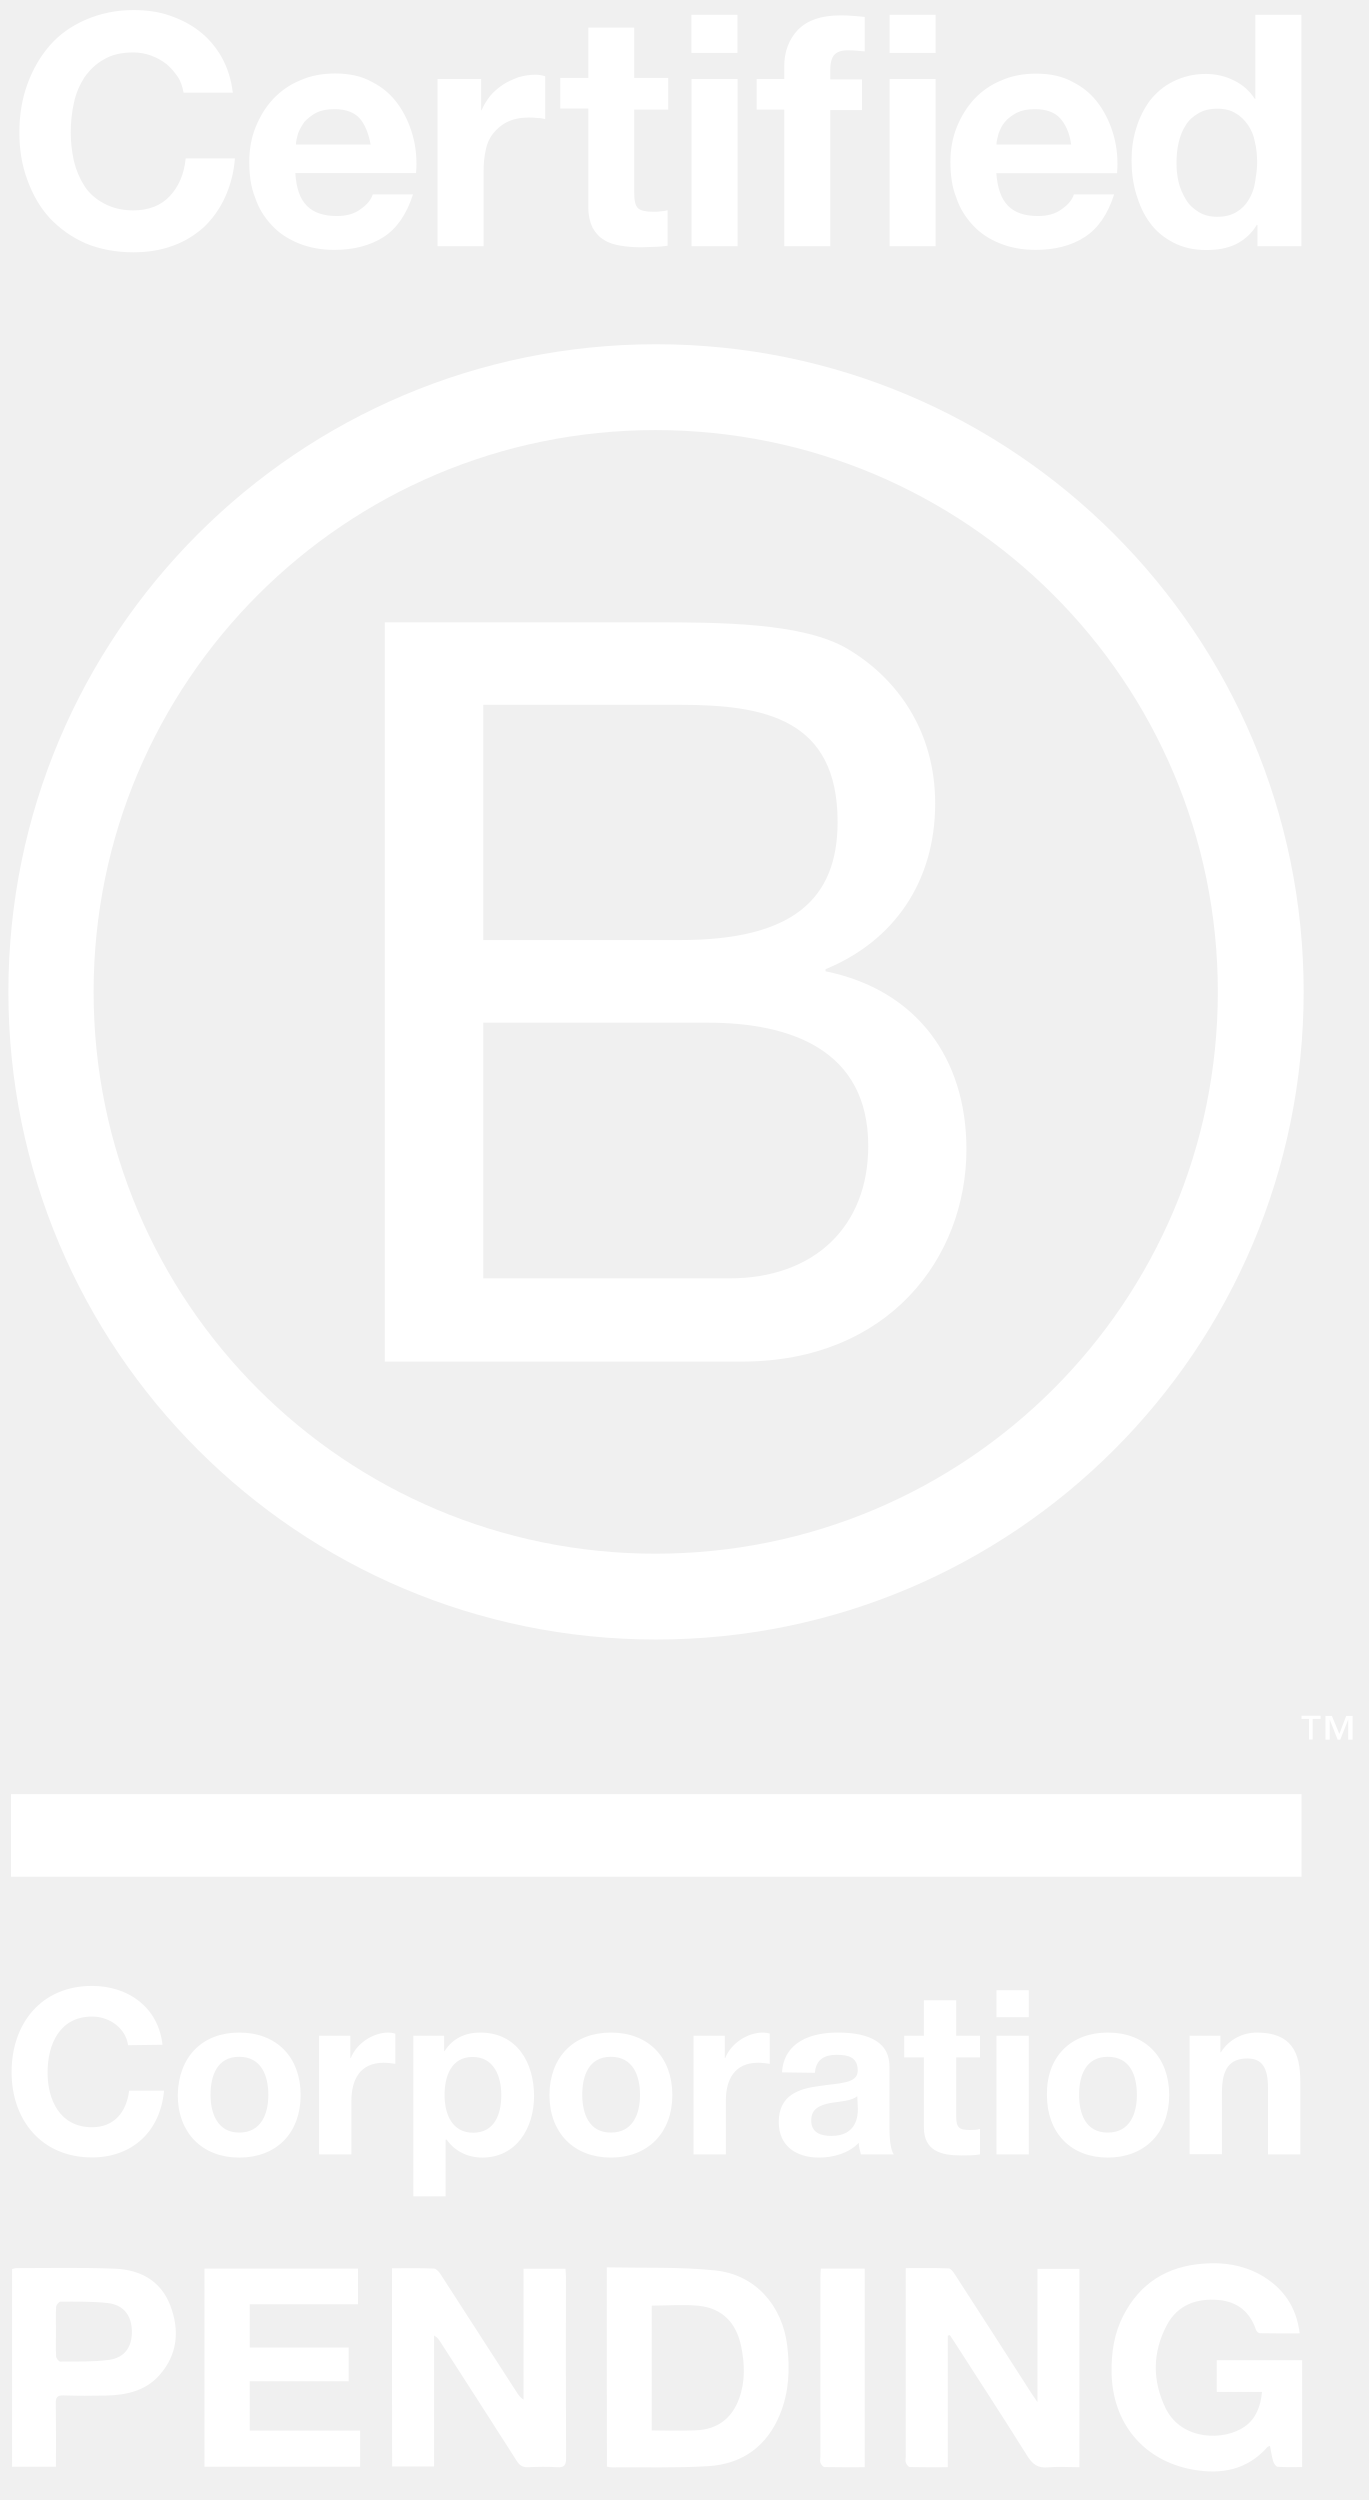
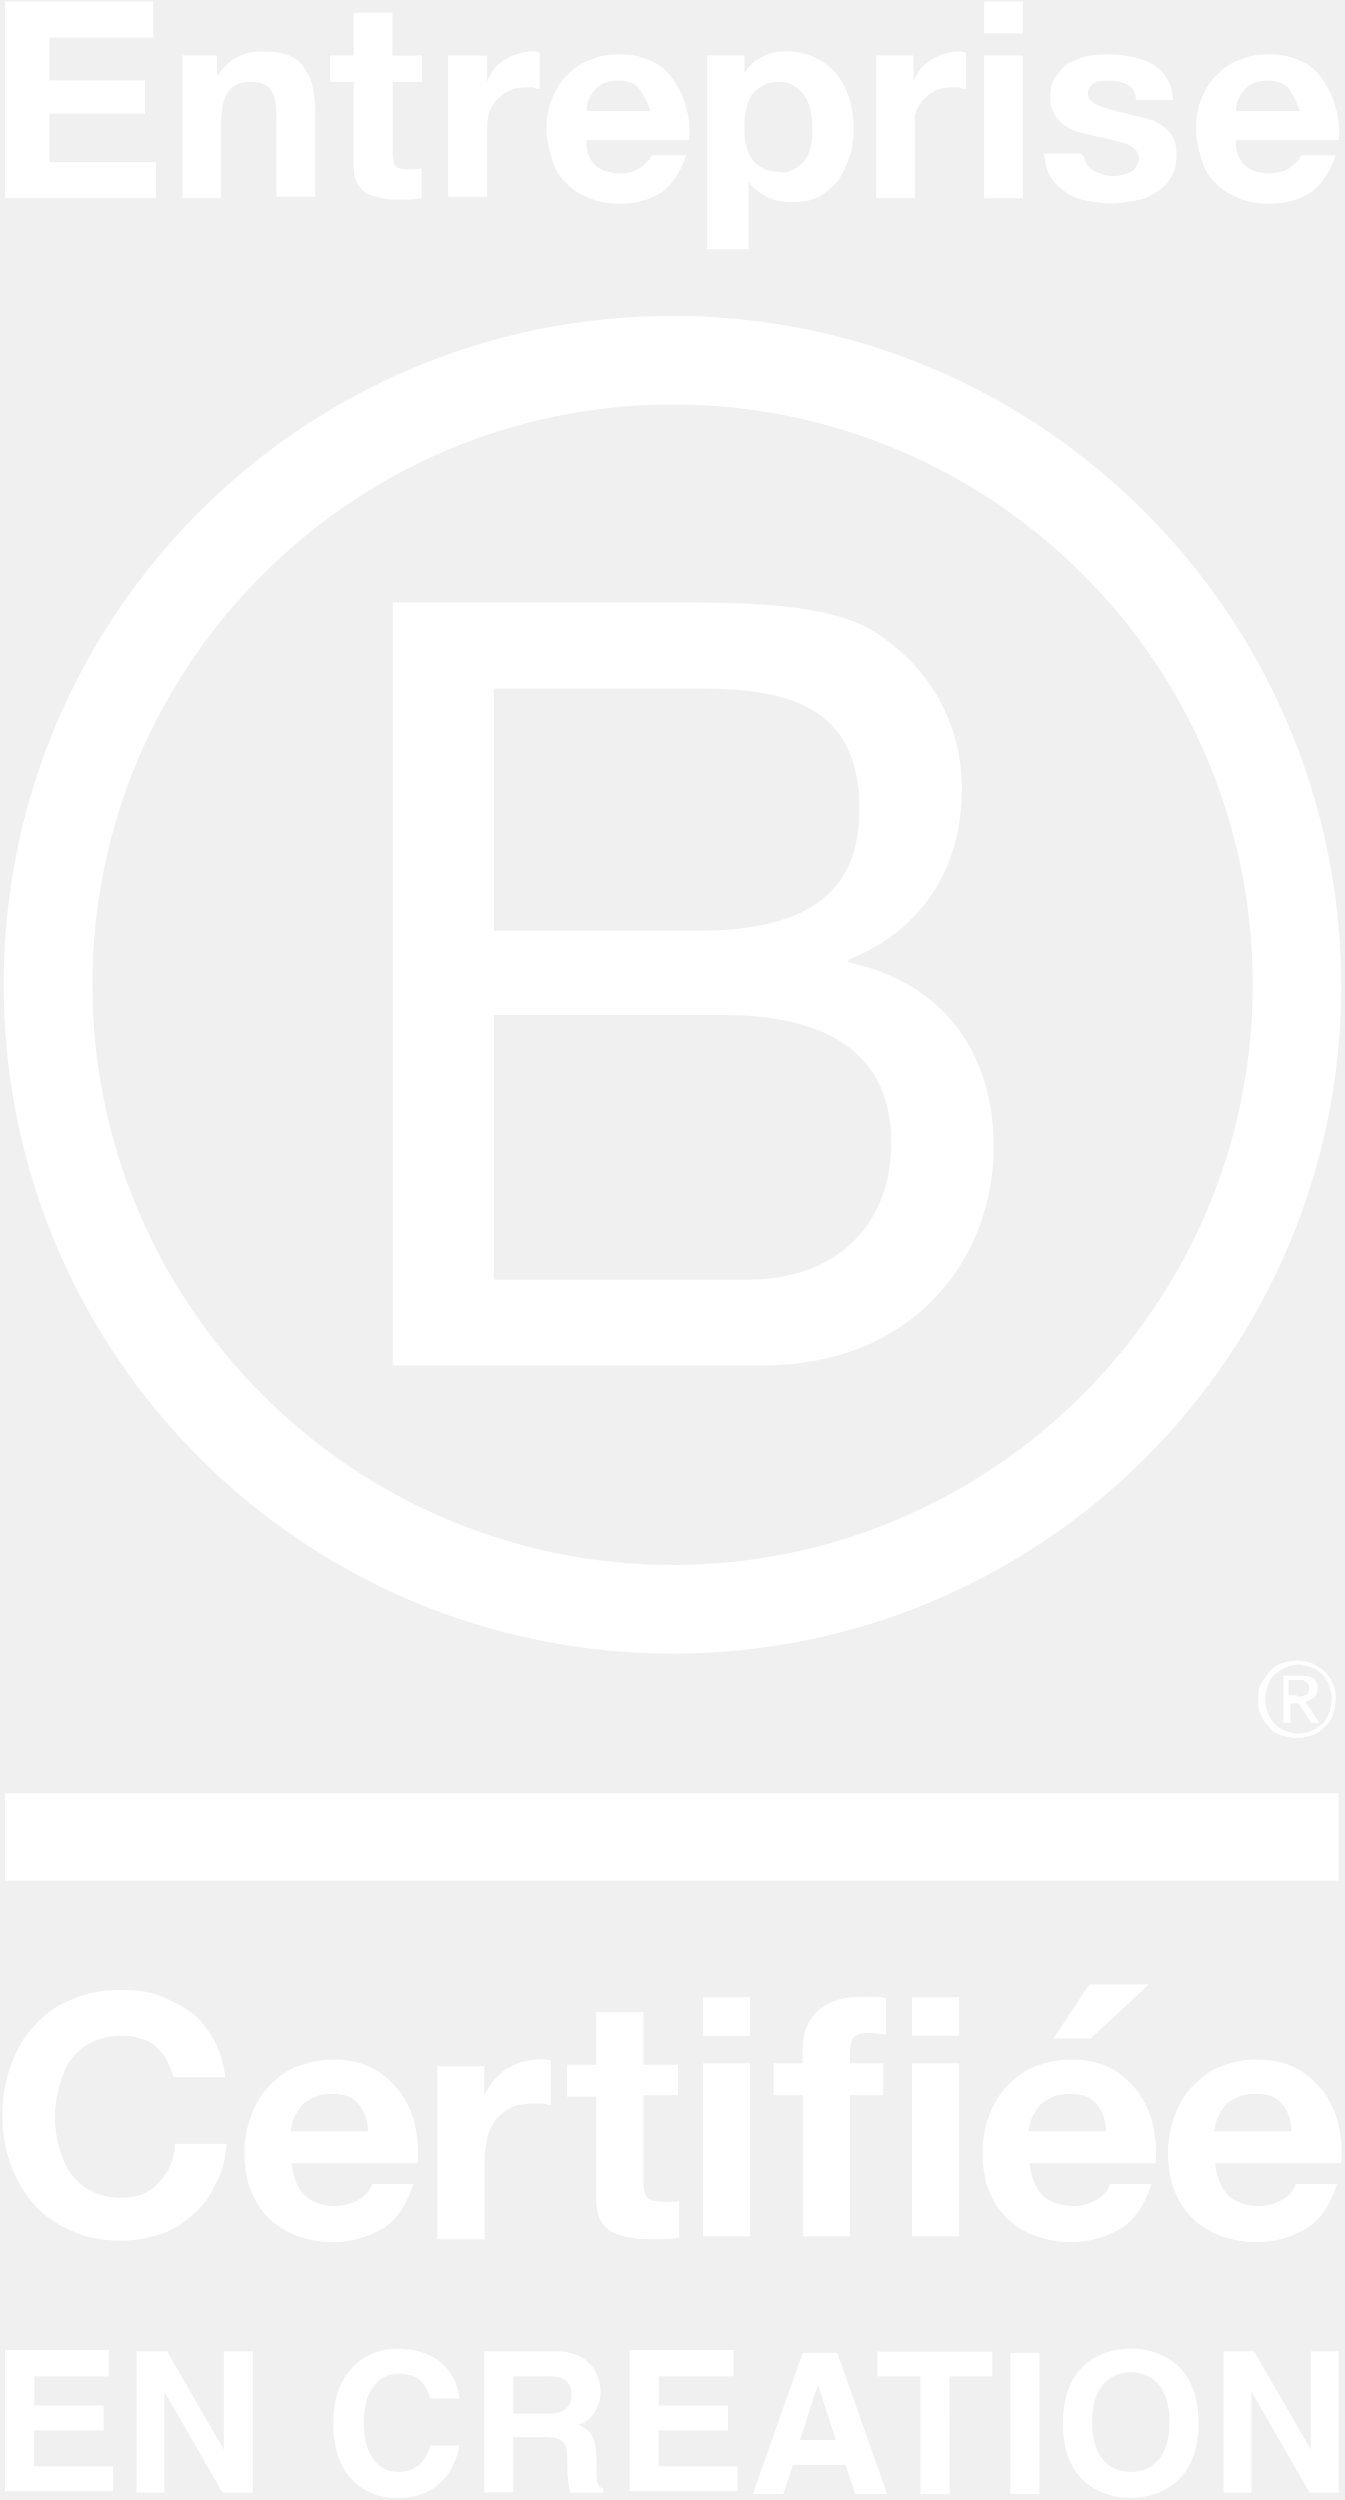
- <svg xmlns="http://www.w3.org/2000/svg" version="1.2" baseProfile="tiny" id="Calque_1" x="0px" y="0px" width="897.4px" height="1639.8px" viewBox="0 0 897.4 1639.8" overflow="visible" xml:space="preserve">
+ <svg xmlns="http://www.w3.org/2000/svg" version="1.2" baseProfile="tiny" id="Calque_1" x="0px" y="0px" width="882px" height="1639.8px" viewBox="0 0 882 1639.8" overflow="visible" xml:space="preserve">
  <g>
-     <path fill="#FFFFFF" d="M621.7,1532c0,28.5,0,57.1,0,86.3c-8.7,0-16.8,0.1-24.9-0.1c-0.9,0-2.1-1.6-2.6-2.8c-0.5-1.2-0.1-2.6-0.1-4   c0-39,0-78,0-117c0-2,0-3.9,0-6.7c9.8,0,19-0.2,28.2,0.2c1.4,0.1,3,2.3,4,3.9c16.8,26,33.6,52,50.3,78.1c1,1.5,2,3,3.9,5.7   c0-30,0-58.5,0-87.4c9.4,0,18.3,0,27.5,0c0,43,0,86.1,0,130.1c-6.8,0-13.7-0.5-20.6,0.1c-6.6,0.6-10.1-2-13.5-7.4   c-15.8-25.3-32.1-50.2-48.2-75.3c-0.9-1.4-1.8-2.7-2.7-4.1C622.6,1531.8,622.2,1531.9,621.7,1532z" />
-     <path fill="#FFFFFF" d="M257.1,1487.8c9.3,0,18.5-0.2,27.6,0.2c1.5,0.1,3.2,2.1,4.2,3.6c16.8,26,33.6,52,50.4,78.1   c1,1.5,2,3,4.1,4.2c0-28.5,0-56.9,0-85.8c9.5,0,18.3,0,27.5,0c0.1,1.8,0.3,3.6,0.3,5.3c0,39.7-0.1,79.3,0.1,119   c0,4.5-1.1,6.2-5.8,5.9c-6.3-0.4-12.7-0.3-19,0c-3.6,0.2-5.7-1.2-7.6-4.2c-16.6-26.1-33.4-52.1-50.2-78.2c-0.9-1.5-2-2.9-4-4   c0,28.5,0,57.1,0,85.9c-9.5,0-18.4,0-27.5,0C257.1,1574.6,257.1,1531.5,257.1,1487.8z" />
-     <path fill="#FFFFFF" d="M398,1487.2c24.1,0.5,47.7-0.4,70.9,2c26.5,2.6,44.4,23.1,47.5,49.7c1.8,15.3,1.1,30.3-4.8,44.7   c-8.6,21-24.7,32.6-47,34c-21.1,1.3-42.3,0.6-63.4,0.8c-1,0-1.9-0.3-3.1-0.5C398,1574.6,398,1531.5,398,1487.2z M427.5,1512.3   c0,27.2,0,54.2,0,81.9c9.9,0,19.5,0.3,29.1-0.1c13.9-0.6,23.4-7.7,28.2-20.8c4.1-11.3,3.7-22.9,1.3-34.5   c-3.2-15.2-12.3-24.8-27.9-26.4C448.2,1511.4,438,1512.3,427.5,1512.3z" />
-     <path fill="#FFFFFF" d="M852.5,1530.5c-8.9,0-17.6,0.1-26.2-0.1c-0.9,0-2.2-1.3-2.5-2.3c-4-11.8-12.2-18.4-24.6-19.5   c-14.4-1.2-26.7,3.2-33.8,16.4c-9.5,17.9-9.7,36.5-0.8,54.7c10.6,21.5,38.8,21.3,51.9,11.9c7.4-5.3,10.3-13.1,11.3-22.7   c-10.1,0-19.8,0-29.7,0c0-7.3,0-13.9,0-20.8c18.7,0,37.1,0,56,0c0,23.1,0,46.1,0,70.1c-5.3,0-10.7,0.2-16.1-0.2   c-1-0.1-2.4-2-2.8-3.3c-1-3.3-1.5-6.7-2.2-10.4c-0.9,0.4-1.4,0.5-1.7,0.8c-13.2,15-30.2,18.1-48.7,14.8   c-32.5-5.7-53-30.6-53.5-63.7c-0.2-13.2,1.7-25.9,7.9-37.7c10.9-21,28.5-31.9,51.9-33.7c13.2-1.1,25.9,0.7,37.7,7.2   C841.4,1500.3,850.3,1512.8,852.5,1530.5z" />
-     <path fill="#FFFFFF" d="M134.1,1488c33.8,0,67.1,0,100.7,0c0,7.8,0,15.4,0,23.4c-23.7,0-47.1,0-71,0c0,9.6,0,18.7,0,28.4   c21.6,0,43,0,64.9,0c0,7.5,0,14.5,0,22.1c-21.7,0-43.2,0-64.9,0c0,10.9,0,21.3,0,32.4c24.1,0,48.2,0,72.4,0c0,8.3,0,15.8,0,23.7   c-34.2,0-68,0-102.1,0C134.1,1574.6,134.1,1531.5,134.1,1488z" />
-     <path fill="#FFFFFF" d="M36.7,1618c-9.9,0-19.2,0-28.8,0c0-43.3,0-86.4,0-129.7c1-0.2,1.9-0.6,2.9-0.6c21.6,0,43.3-0.5,64.9,0.4   c16.3,0.7,29.8,7.9,36,24.1c6.2,16.3,4.9,32.2-7.2,45.8c-9.2,10.3-21.7,13-34.9,13.3c-9.3,0.2-18.7,0.2-28-0.1   c-4.1-0.1-5.1,1.4-5,5.2C36.8,1590,36.7,1603.7,36.7,1618z M36.7,1529.1c0,5.5-0.2,11,0.1,16.5c0.1,1.3,1.8,3.5,2.8,3.4   c10.6-0.1,21.3,0.3,31.8-1.1c10.4-1.4,15.3-8.5,15.1-19c-0.2-10.3-5.6-17.2-16-18.3c-10.2-1.1-20.6-0.9-30.8-0.9   c-1,0-2.8,2.1-2.9,3.4C36.5,1518.5,36.7,1523.8,36.7,1529.1z" />
-     <path fill="#FFFFFF" d="M567.2,1618.3c-8.8,0-17.6,0.1-26.4-0.1c-0.9,0-2.1-1.6-2.6-2.7c-0.5-1.2-0.1-2.6-0.1-4   c0-39,0-77.9,0-116.9c0-2.1,0.2-4.2,0.3-6.6c9.7,0,19,0,28.8,0C567.2,1531.2,567.2,1574.4,567.2,1618.3z" />
+     <path fill="#FFFFFF" d="M257.6,395.2h181.7c44.5,0,102.6,0,132.6,18.2c32.7,20,59,55.4,59,104.4c0,53.6-28.2,93.6-74.5,111.7v1.8   c61.8,12.7,95.4,59,95.4,120.8c0,73.6-52.7,143.5-151.7,143.5H257.6V395.2z M323.9,610.5h133.5c75.4,0,106.3-27.2,106.3-79.9   c0-69-49-79-106.3-79H323.9V610.5z M323.9,839.3h167.1c57.2,0,93.6-35.4,93.6-89.9c0-65.4-52.7-83.6-109-83.6H323.9V839.3z" />
+     <path fill="#FFFFFF" d="M821.7,645.9c0,209.8-170.8,380.6-380.6,380.6S60.6,855.7,60.6,645.9s170.8-380.6,380.6-380.6   C650.9,265.3,821.7,435.2,821.7,645.9z M441.1,207.2C198.6,207.2,2.4,403.4,2.4,645.9s196.2,438.7,438.7,438.7   s438.7-196.2,438.7-438.7C878.9,403.4,682.7,207.2,441.1,207.2z" />
  </g>
-   <path fill="#FFFFFF" d="M116.6,50.4c-2.1-3.1-4.5-5.9-7.3-8.3c-3.1-2.4-6.3-4.2-10.1-5.6c-3.8-1.4-7.6-2.1-11.8-2.1  c-7.6,0-13.9,1.4-19.1,4.5c-5.2,2.8-9.4,6.9-12.9,11.8c-3.1,4.9-5.6,10.4-6.9,16.7c-1.4,6.3-2.1,12.5-2.1,19.5  c0,6.3,0.7,12.5,2.1,18.8c1.4,5.9,3.8,11.5,6.9,16.3c3.1,4.9,7.6,8.7,12.9,11.5c5.2,2.8,11.5,4.5,19.1,4.5c10.1,0,18.1-3.1,24-9.4  c5.9-6.3,9.4-14.6,10.4-24.7h32.3c-0.7,9.4-3.1,18.1-6.6,25.7c-3.5,7.6-8.3,14.2-13.9,19.5c-5.9,5.2-12.5,9.4-20.5,12.2  c-7.6,2.8-16.3,4.2-25.7,4.2c-11.5,0-22.2-2.1-31.3-5.9c-9.4-4.2-17-9.7-23.6-16.7c-6.3-6.9-11.1-15.3-14.6-25  c-3.5-9.4-5.2-19.8-5.2-30.9c0-11.5,1.7-21.9,5.2-31.6s8.3-18.1,14.6-25.4s14.2-12.9,23.6-17S76,6.6,87.4,6.6c8.3,0,16.3,1,23.6,3.5  s14.2,5.9,19.8,10.4c5.9,4.5,10.8,10.4,14.6,17c3.8,6.9,6.3,14.6,7.3,23.3h-32.3C119.7,57,118.7,53.5,116.6,50.4 M201.4,135.1  c4.5,4.5,11.1,6.6,19.5,6.6c6.3,0,11.5-1.4,15.6-4.5c4.5-3.1,6.9-6.3,8-9.7h26.4c-4.2,13.2-10.8,22.6-19.5,28.1s-19.5,8.3-32,8.3  c-8.7,0-16.3-1.4-23.3-4.2c-6.9-2.8-12.9-6.6-17.7-11.8c-4.9-5.2-8.7-11.1-11.1-18.4c-2.8-6.9-3.8-14.9-3.8-23.3s1.4-16,4.2-22.9  c2.8-6.9,6.6-13.2,11.5-18.4s10.8-9.4,17.7-12.2c6.9-3.1,14.6-4.5,22.9-4.5c9.4,0,17.4,1.7,24.3,5.6c6.9,3.5,12.5,8.3,17,14.6  c4.5,6.3,7.6,13.2,9.7,20.8c2.1,7.6,2.8,16,2.1,24.3h-79.2C194.4,123.7,196.8,130.6,201.4,135.1 M235.8,77.5  c-3.5-3.8-9-5.9-16.3-5.9c-4.9,0-8.7,0.7-12.2,2.4c-3.1,1.7-5.6,3.8-7.6,5.9c-1.7,2.4-3.1,4.9-4.2,7.6c-0.7,2.8-1.4,5.2-1.4,7.3h49  C241.7,87.2,239.2,81.3,235.8,77.5 M315.6,51.8v20.5h0.3c1.4-3.5,3.5-6.6,5.6-9.4c2.4-2.8,5.2-5.2,8.3-7.3c3.1-2.1,6.6-3.5,10.1-4.9  c3.5-1,7.3-1.7,11.1-1.7c2.1,0,4.2,0.3,6.6,1v28.1c-1.4-0.3-3.1-0.7-5.2-0.7c-2.1-0.3-3.8-0.3-5.6-0.3c-5.6,0-10.1,1-13.9,2.8  s-6.9,4.5-9.4,7.6s-4.2,6.9-4.9,11.1c-1,4.2-1.4,8.7-1.4,13.9v49h-30.2V51.8C287.2,51.8,315.6,51.8,315.6,51.8z M438.3,51.8v20.1  H416v54.5c0,5.2,0.7,8.3,2.4,10.1c1.7,1.7,5.2,2.4,10.1,2.4c1.7,0,3.5,0,4.9-0.3c1.4,0,3.1-0.3,4.5-0.7v23.3  c-2.4,0.3-5.6,0.7-8.3,0.7c-3.1,0-6.3,0.3-9,0.3c-4.5,0-9-0.3-13.2-1c-4.2-0.7-8-1.7-11.1-3.8c-3.1-1.7-5.6-4.5-7.6-8  c-1.7-3.5-2.8-8-2.8-13.2v-65h-18.4V51.1h18.4v-33H416v33h22.2C438.3,51.1,438.3,51.8,438.3,51.8z M453.5,9.7h30.2v25h-30.2V9.7z   M483.8,161.5h-30.2V51.8h30.2C483.8,51.8,483.8,161.5,483.8,161.5z M496.3,71.9V51.8h18.1v-8.3c0-9.7,3.1-17.7,9-24  c6.3-6.3,15.3-9.4,27.8-9.4c2.8,0,5.2,0,8,0.3s5.2,0.3,8,0.7v22.6c-3.5-0.3-7.3-0.7-11.1-0.7c-4.2,0-6.9,1-8.7,2.8  c-1.7,1.7-2.8,5.2-2.8,9.7v6.6h20.8v20.1h-20.8v89.3h-30.2V71.9L496.3,71.9L496.3,71.9z M583.5,9.7h30.2v25h-30.2V9.7z M613.7,161.5  h-30.2V51.8h30.2C613.7,51.8,613.7,161.5,613.7,161.5z M661.3,135.1c4.5,4.5,11.1,6.6,19.5,6.6c6.3,0,11.5-1.4,15.6-4.5  c4.5-3.1,6.9-6.3,8-9.7h26.4c-4.2,13.2-10.8,22.6-19.5,28.1c-8.7,5.6-19.5,8.3-32,8.3c-8.7,0-16.3-1.4-23.3-4.2s-12.9-6.6-17.7-11.8  c-4.9-5.2-8.7-11.1-11.1-18.4c-2.8-6.9-3.8-14.9-3.8-23.3s1.4-16,4.2-22.9S634.2,70.2,639,65c4.9-5.2,10.8-9.4,17.7-12.2  c6.9-3.1,14.6-4.5,22.9-4.5c9.4,0,17.4,1.7,24.3,5.6c6.9,3.5,12.5,8.3,17,14.6c4.5,6.3,7.6,13.2,9.7,20.8s2.8,16,2.1,24.3h-79.2  C654.3,123.7,656.8,130.6,661.3,135.1 M695.3,77.5c-3.5-3.8-9-5.9-16.3-5.9c-4.9,0-8.7,0.7-12.2,2.4c-3.1,1.7-5.9,3.8-7.6,5.9  c-2.1,2.4-3.1,4.9-4.2,7.6c-0.7,2.8-1.4,5.2-1.4,7.3h49C701.6,87.2,698.8,81.3,695.3,77.5 M824.5,147.3c-3.5,5.9-8.3,10.1-13.9,12.9  c-5.9,2.8-12.2,3.8-19.5,3.8c-8.3,0-15.3-1.7-21.5-4.9s-11.5-7.6-15.3-12.9c-4.2-5.6-6.9-11.8-9-18.8c-2.1-6.9-3.1-14.6-3.1-22.2  c0-7.3,1-14.6,3.1-21.2c2.1-6.9,5.2-12.9,9-18.1c4.2-5.2,9-9.4,15.3-12.5c6.3-3.1,13.2-4.9,21.2-4.9c6.6,0,12.9,1.4,18.4,4.2  c5.9,2.8,10.4,6.9,13.9,12.2h0.3V9.7h30.2v151.8h-28.8v-13.9h-0.3C824.5,147.6,824.5,147.3,824.5,147.3z M823.1,93.1  c-0.7-4.2-2.4-8-4.5-11.1s-4.9-5.9-8-7.6c-3.1-2.1-7.3-3.1-12.2-3.1s-9,1-12.5,3.1s-6.3,4.5-8.3,8c-2.1,3.1-3.5,6.9-4.5,11.1  c-1,4.2-1.4,8.7-1.4,13.2c0,4.2,0.3,8.3,1.4,12.9c1,4.2,2.8,8,4.9,11.5c2.1,3.5,4.9,5.9,8.3,8c3.5,2.1,7.3,3.1,12.2,3.1  s9-1,12.5-3.1c3.5-2.1,5.9-4.5,8-8c2.1-3.5,3.5-6.9,4.2-11.5c0.7-4.2,1.4-8.7,1.4-13.2C824.5,101.8,824.2,97.3,823.1,93.1   M252.4,408.2h175.8c42.7,0,99,0,128.2,17.7c32,19.1,57,53.5,57,101.1c0,51.4-27.1,90.3-71.9,108.7v1.4  c59.7,12.2,92.4,57,92.4,116.7c0,71.2-51.1,139.3-147.3,139.3H252.4V408.2z M317,616.6h129.2c73.3,0,103.2-26.4,103.2-77.5  c0-67.4-47.6-76.8-103.2-76.8H317V616.6z M317,838.5h161.5c55.6,0,91-34,91-86.8c0-63.2-51.1-80.9-105.2-80.9H317V838.5z" />
-   <path fill="#FFFFFF" d="M798.8,650.6c0,203.6-165,368.5-368.9,368.5c-203.6,0-368.5-165-368.5-368.5s165-368.5,368.5-368.5  C633.8,282.1,798.8,447.1,798.8,650.6 M430.3,225.8c-234.5,0-424.8,190-424.8,424.8c0,234.5,190,424.8,424.8,424.8  c234.5,0,424.8-190,424.8-424.8S664.7,225.8,430.3,225.8 M84,1341.5c-1.4-10.8-11.8-18.8-23.6-18.8c-21.2,0-29.2,18.1-29.2,36.8  c0,17.7,8,35.8,29.2,35.8c14.6,0,22.6-10.1,24.3-24h22.9c-2.4,26.7-20.8,43.8-47.2,43.8c-33.3,0-52.8-24.7-52.8-55.9  c0-32,19.5-56.6,52.8-56.6c23.6,0,43.4,13.9,46.2,38.6L84,1341.5L84,1341.5z M156.9,1333.2c24.7,0,40.3,16.3,40.3,41  s-15.6,41-40.3,41c-24.3,0-40.3-16.3-40.3-41C117,1349.2,132.6,1333.2,156.9,1333.2 M156.9,1398.8c14.6,0,19.1-12.5,19.1-24.7  c0-12.5-4.5-25-19.1-25s-18.8,12.5-18.8,25C138.1,1386.3,142.7,1398.8,156.9,1398.8 M209.7,1335.3h20.1v14.6h0.3  c3.8-9.7,14.6-16.7,24.7-16.7c1.4,0,3.1,0.3,4.5,0.7v19.8c-2.1-0.3-5.2-0.7-7.6-0.7c-15.6,0-21.2,11.1-21.2,25v35.1h-21.2v-77.8  L209.7,1335.3L209.7,1335.3z M271.2,1335.3h20.1v10.1h0.3c5.2-8.3,13.5-12.2,23.3-12.2c24.3,0,35.4,19.8,35.4,41.7  c0,20.8-11.5,40.3-34,40.3c-9.4,0-18.1-4.2-23.3-11.8h-0.7v37.2h-21.2V1335.3L271.2,1335.3z M328.8,1374.2c0-12.5-4.9-25-18.8-25  c-13.9,0-18.4,12.5-18.4,25s4.9,24.7,18.8,24.7C324.3,1398.8,328.8,1387,328.8,1374.2 M400.7,1333.2c24.7,0,40.3,16.3,40.3,41  s-16,41-40.3,41s-40.3-16.3-40.3-41C360.5,1349.2,376.4,1333.2,400.7,1333.2 M400.7,1398.8c14.6,0,19.1-12.5,19.1-24.7  c0-12.5-4.5-25-19.1-25c-14.6,0-18.8,12.5-18.8,25C382,1386.3,386.2,1398.8,400.7,1398.8 M455.3,1335.3h20.1v14.6h0.3  c3.8-9.7,14.6-16.7,24.7-16.7c1.4,0,3.5,0.3,4.5,0.7v19.8c-2.1-0.3-5.2-0.7-7.6-0.7c-15.6,0-21.2,11.1-21.2,25v35.1h-21.2v-77.8  L455.3,1335.3L455.3,1335.3z M512.9,1359.3c1.4-20.1,19.1-26.1,36.5-26.1c15.6,0,34,3.5,34,22.2v40.3c0,6.9,0.7,14.2,2.8,17.4h-21.5  c-0.7-2.4-1.4-4.9-1.4-7.6c-6.6,6.9-16.7,9.7-26.1,9.7c-14.6,0-26.4-7.3-26.4-23.3c0-17.7,13.2-21.9,26.4-23.6  c13.2-2.1,25.4-1.4,25.4-10.1c0-9-6.3-10.4-13.9-10.4c-8,0-13.5,3.1-14.2,11.8L512.9,1359.3L512.9,1359.3z M562.3,1374.9  c-3.5,3.1-11.1,3.5-17.7,4.5c-6.6,1.4-12.5,3.5-12.5,11.5s6.3,10.1,13.2,10.1c16.7,0,17.4-13.2,17.4-17.7L562.3,1374.9L562.3,1374.9  z M627.2,1335.3h15.6v14.2h-15.6v38.6c0,7.3,1.7,9,9,9c2.4,0,4.5,0,6.6-0.7v16.7c-3.5,0.7-8.3,0.7-12.5,0.7  c-13.2,0-24.3-3.1-24.3-18.4v-45.9h-12.9v-14.2H606V1312h21.2V1335.3z M674.8,1323.1h-21.2v-17.7h21.2V1323.1z M653.6,1335.3h21.2  v77.8h-21.2V1335.3z M726.6,1333.2c24.7,0,40.3,16.3,40.3,41s-16,41-40.3,41c-24.3,0-39.9-16.3-39.9-41  C686.3,1349.2,702.3,1333.2,726.6,1333.2 M726.6,1398.8c14.6,0,19.1-12.5,19.1-24.7c0-12.5-4.2-25-19.1-25  c-14.6,0-18.8,12.5-18.8,25C707.8,1386.3,712,1398.8,726.6,1398.8 M780.4,1335.3h20.1v10.8h0.3c5.6-8.7,14.6-12.9,23.6-12.9  c22.6,0,28.5,12.9,28.5,32v47.9h-21.2v-43.8c0-12.9-3.8-19.1-13.5-19.1c-11.5,0-16.7,6.6-16.7,22.2v40.6h-21.2V1335.3L780.4,1335.3z   M7.2,1176.8h846.5v54.2H7.2V1176.8z M865.9,1127.5H861v13.5h-2.4v-13.5h-4.9v-2.1h12.5v2.1H865.9L865.9,1127.5z M886.7,1141.1h-2.4  v-13.2l-5.2,13.2h-1.7l-5.2-13.2v13.2h-2.8v-15.6h4.2l4.9,11.8l4.5-11.8h4.2v15.6H886.7L886.7,1141.1z" />
+   <g>
+     <rect x="3.3" y="1176.3" fill="#FFFFFF" width="874.7" height="57.2" />
+     <path fill="#FFFFFF" d="M850.7,1112.7c0.9,0,1.8,0,2.7,0c0.9,0,1.8,0,2.7-0.9c0.9,0,1.8-0.9,1.8-1.8c0.9-0.9,0.9-1.8,0.9-2.7   s0-1.8-0.9-2.7c0-0.9-0.9-0.9-1.8-1.8c-0.9,0-0.9-0.9-1.8-0.9c-0.9,0-1.8,0-2.7,0h-6.4v10h5.4V1112.7z M853.5,1099.1   c3.6,0,6.4,0.9,8.2,1.8c1.8,1.8,2.7,3.6,2.7,6.4c0,2.7-0.9,4.5-2.7,6.4c-1.8,0.9-3.6,1.8-5.4,2.7l9.1,13.6h-5.4l-8.2-12.7h-5.4   v12.7h-4.5v-30.9H853.5z M831.7,1123.6c0.9,2.7,2.7,5.4,4.5,7.3c1.8,1.8,4.5,3.6,7.3,4.5c2.7,0.9,5.4,1.8,8.2,1.8s6.4-0.9,8.2-1.8   c2.7-0.9,4.5-2.7,7.3-4.5c1.8-1.8,3.6-4.5,4.5-7.3c0.9-2.7,1.8-5.4,1.8-9.1c0-3.6-0.9-6.4-1.8-9.1c-0.9-2.7-2.7-5.4-4.5-7.3   c-1.8-1.8-4.5-3.6-7.3-4.5c-2.7-0.9-5.4-1.8-8.2-1.8s-6.4,0.9-8.2,1.8c-2.7,0.9-4.5,2.7-7.3,4.5c-1.8,1.8-3.6,4.5-4.5,7.3   c-0.9,2.7-1.8,5.4-1.8,9.1C829.8,1118.2,830.8,1120.9,831.7,1123.6 M827.1,1104.6c1.8-2.7,3.6-5.4,5.4-8.2c2.7-2.7,5.4-4.5,8.2-5.4   c2.7-0.9,6.4-1.8,10-1.8c3.6,0,7.3,0.9,10,1.8c2.7,1.8,5.4,2.7,8.2,5.4c2.7,2.7,4.5,5.4,5.4,8.2c1.8,3.6,1.8,6.4,1.8,10   s-0.9,7.3-1.8,10c-0.9,3.6-3.6,6.4-5.4,8.2c-2.7,2.7-5.4,4.5-8.2,5.4c-3.6,0.9-6.4,1.8-10,1.8c-3.6,0-7.3-0.9-10-1.8   c-3.6-0.9-6.4-2.7-8.2-5.4c-2.7-2.7-4.5-5.4-5.4-8.2c-1.8-2.7-1.8-6.4-1.8-10C825.3,1110.9,825.3,1107.3,827.1,1104.6" />
+   </g>
+   <g>
+     <g>
+       <path fill="#FFFFFF" d="M109.6,1351.6c-1.8-3.6-4.5-6.4-7.3-9.1c-2.7-2.7-6.4-4.5-10.9-5.4c-3.6-1.8-8.2-1.8-11.8-1.8    c-8.2,0-14.5,1.8-20,4.5c-5.4,2.7-10,7.3-13.6,11.8c-3.6,5.4-5.4,10.9-7.3,17.3c-1.8,6.4-2.7,12.7-2.7,20c0,6.4,0.9,12.7,2.7,19.1    c1.8,6.4,3.6,11.8,7.3,17.3c3.6,4.5,8.2,9.1,13.6,11.8c5.4,2.7,11.8,4.5,20,4.5c10.9,0,19.1-3.6,24.5-10    c6.4-6.4,10-14.5,10.9-25.4h33.6c-0.9,10-2.7,19.1-7.3,26.3c-3.6,8.2-8.2,14.5-14.5,20c-6.4,5.4-12.7,10-20.9,12.7    c-8.2,2.7-17.3,4.5-26.3,4.5c-11.8,0-22.7-1.8-32.7-6.4c-10-4.5-18.2-10-24.5-17.3c-6.4-7.3-11.8-16.3-15.4-26.3    c-3.6-10-5.4-20.9-5.4-31.8c0-11.8,1.8-22.7,5.4-32.7s8.2-19.1,15.4-26.3c6.4-7.3,14.5-13.6,24.5-17.3c10-4.5,20.9-6.4,32.7-6.4    c9.1,0,17.3,0.9,24.5,3.6s14.5,6.4,20.9,10.9c6.4,4.5,10.9,10.9,15.4,18.2c3.6,7.3,6.4,15.4,7.3,24.5h-33.6    C112.3,1358.9,111.4,1355.2,109.6,1351.6z" />
+       <path fill="#FFFFFF" d="M199.5,1439.7c4.5,4.5,11.8,7.3,20,7.3c6.4,0,11.8-1.8,16.3-4.5c4.5-2.7,7.3-6.4,8.2-10h27.2    c-4.5,13.6-10.9,23.6-20,29.1c-9.1,5.4-20,9.1-32.7,9.1c-9.1,0-17.3-1.8-24.5-4.5c-7.3-2.7-13.6-7.3-18.2-11.8    c-5.4-5.4-9.1-11.8-11.8-19.1c-2.7-7.3-3.6-15.4-3.6-24.5c0-8.2,1.8-16.3,4.5-23.6c2.7-7.3,6.4-13.6,11.8-19.1s10.9-10,18.2-12.7    c7.3-2.7,15.4-4.5,23.6-4.5c10,0,18.2,1.8,25.4,5.4c7.3,3.6,12.7,9.1,18.2,15.4c4.5,6.4,8.2,13.6,10,21.8    c1.8,8.2,2.7,16.3,1.8,25.4h-82.7C192.2,1427.9,195,1435.2,199.5,1439.7z M234.9,1379.8c-3.6-4.5-9.1-6.4-17.3-6.4    c-5.4,0-9.1,0.9-12.7,2.7c-3.6,1.8-6.4,3.6-8.2,6.4c-1.8,2.7-3.6,5.4-4.5,8.2c-0.9,2.7-0.9,5.4-1.8,7.3h50.9    C241.3,1389.7,238.6,1384.3,234.9,1379.8z" />
+       <path fill="#FFFFFF" d="M317.6,1353.4v20.9l0,0c1.8-3.6,3.6-6.4,6.4-10c2.7-2.7,5.4-5.4,8.2-7.3c3.6-1.8,6.4-3.6,10-4.5    c3.6-0.9,7.3-1.8,11.8-1.8c1.8,0,4.5,0,7.3,0.9v29.1c-1.8,0-3.6-0.9-5.4-0.9c-1.8,0-3.6,0-6.4,0c-5.4,0-10.9,0.9-14.5,2.7    c-3.6,1.8-7.3,4.5-10,8.2s-4.5,7.3-5.4,11.8c-0.9,4.5-1.8,9.1-1.8,14.5v51.8h-30.9v-113.5h30.9V1353.4z" />
+       <path fill="#FFFFFF" d="M444.7,1353.4v20.9H422v56.3c0,5.4,0.9,9.1,2.7,10.9c1.8,1.8,5.4,2.7,10.9,2.7c1.8,0,3.6,0,5.4,0    c1.8,0,2.7,0,4.5-0.9v24.5c-2.7,0-5.4,0.9-9.1,0.9c-3.6,0-6.4,0-9.1,0c-4.5,0-9.1,0-13.6-0.9c-4.5-0.9-8.2-1.8-11.8-3.6    c-3.6-1.8-6.4-4.5-8.2-8.2s-2.7-8.2-2.7-13.6v-67.2h-19.1v-20.9h19.1v-34.5H422v34.5h22.7V1353.4z" />
+       <path fill="#FFFFFF" d="M461.1,1335.3v-25.4H492v25.4H461.1z M492,1353.4v113.5h-30.9v-113.5H492z" />
+       <path fill="#FFFFFF" d="M507.4,1374.3v-20.9h19.1v-9.1c0-10,2.7-18.2,9.1-24.5c6.4-6.4,15.4-10,29.1-10c2.7,0,5.4,0,8.2,0    s5.4,0,8.2,0.9v23.6c-3.6,0-7.3-0.9-11.8-0.9s-7.3,0.9-9.1,2.7s-2.7,5.4-2.7,10v7.3h21.8v20.9h-21.8v92.6h-30.9v-92.6    L507.4,1374.3L507.4,1374.3z M598.2,1335.3v-25.4h30.9v25.4H598.2z M629.1,1353.4v113.5h-30.9v-113.5H629.1z" />
+       <path fill="#FFFFFF" d="M683.6,1439.7c4.5,4.5,11.8,7.3,20,7.3c6.4,0,11.8-1.8,16.3-4.5c4.5-2.7,7.3-6.4,8.2-10h27.2    c-4.5,13.6-10.9,23.6-20,29.1c-9.1,5.4-20,9.1-32.7,9.1c-9.1,0-17.3-1.8-24.5-4.5c-7.3-2.7-13.6-7.3-18.2-11.8    c-5.4-5.4-9.1-11.8-11.8-19.1c-2.7-7.3-3.6-15.4-3.6-24.5c0-8.2,1.8-16.3,4.5-23.6c2.7-7.3,6.4-13.6,11.8-19.1    c5.4-5.4,10.9-10,18.2-12.7c7.3-2.7,15.4-4.5,23.6-4.5c10,0,18.2,1.8,25.4,5.4c7.3,3.6,12.7,9.1,18.2,15.4    c4.5,6.4,8.2,13.6,10,21.8c1.8,8.2,2.7,16.3,1.8,25.4h-82.7C676.3,1427.9,679.1,1435.2,683.6,1439.7z M719,1379.8    c-3.6-4.5-9.1-6.4-17.3-6.4c-5.4,0-9.1,0.9-12.7,2.7c-3.6,1.8-6.4,3.6-8.2,6.4c-1.8,2.7-3.6,5.4-4.5,8.2c-0.9,2.7-0.9,5.4-1.8,7.3    h50.9C725.4,1389.7,722.7,1384.3,719,1379.8z" />
+       <path fill="#FFFFFF" d="M805.3,1439.7c4.5,4.5,11.8,7.3,20,7.3c6.4,0,11.8-1.8,16.3-4.5c4.5-2.7,7.3-6.4,8.2-10h27.2    c-4.5,13.6-10.9,23.6-20,29.1c-9.1,5.4-20,9.1-32.7,9.1c-9.1,0-17.3-1.8-24.5-4.5c-7.3-2.7-13.6-7.3-18.2-11.8    c-5.4-5.4-9.1-11.8-11.8-19.1c-2.7-7.3-3.6-15.4-3.6-24.5c0-8.2,1.8-16.3,4.5-23.6c2.7-7.3,6.4-13.6,11.8-19.1    c5.4-5.4,10.9-10,18.2-12.7s15.4-4.5,23.6-4.5c10,0,18.2,1.8,25.4,5.4c7.3,3.6,12.7,9.1,18.2,15.4c4.5,6.4,8.2,13.6,10,21.8    c1.8,8.2,2.7,16.3,1.8,25.4h-82.7C798.1,1427.9,800.8,1435.2,805.3,1439.7z M840.7,1379.8c-3.6-4.5-9.1-6.4-17.3-6.4    c-5.4,0-9.1,0.9-12.7,2.7c-3.6,1.8-6.4,3.6-8.2,6.4c-1.8,2.7-3.6,5.4-4.5,8.2c-0.9,2.7-0.9,5.4-1.8,7.3h50.9    C847.1,1389.7,844.4,1384.3,840.7,1379.8z" />
+     </g>
+     <polygon fill="#FFFFFF" points="690.9,1337.1 714.5,1301.6 753.6,1301.6 715.4,1337.1  " />
+   </g>
+   <g>
+     <path fill="#FFFFFF" d="M100.5,1v23.6H32.4v28.2h62.7v21.8H32.4v31.8h69.9V130h-99V1H100.5z" />
+     <path fill="#FFFFFF" d="M142.3,36.4v12.7h0.9c3.6-5.4,7.3-9.1,12.7-11.8c5.4-2.7,10.9-3.6,16.3-3.6c7.3,0,12.7,0.9,17.3,2.7   c4.5,1.8,8.2,4.5,10,8.2c2.7,3.6,4.5,7.3,5.4,11.8c0.9,4.5,1.8,10,1.8,15.4v57.2h-25.4V76.4c0-8.2-0.9-13.6-3.6-17.3   c-2.7-3.6-6.4-5.4-12.7-5.4c-7.3,0-11.8,1.8-15.4,6.4C146.8,64.6,145,71,145,81v49h-25.4V36.4H142.3z" />
+     <path fill="#FFFFFF" d="M276.7,36.4v17.3h-19.1V100c0,4.5,0.9,7.3,1.8,9.1c1.8,1.8,4.5,1.8,9.1,1.8c1.8,0,2.7,0,4.5,0   c0.9,0,2.7,0,3.6-0.9v20c-1.8,0-4.5,0.9-7.3,0.9s-5.4,0-8.2,0c-3.6,0-8.2,0-10.9-0.9c-3.6-0.9-6.4-1.8-9.1-2.7   c-2.7-1.8-4.5-3.6-6.4-6.4c-1.8-2.7-2.7-6.4-2.7-11.8V53.7h-15.4V36.4h15.4V8.3h25.4v28.2C257.6,36.4,276.7,36.4,276.7,36.4z" />
+     <path fill="#FFFFFF" d="M390.2,108.2c3.6,3.6,9.1,5.4,16.3,5.4c5.4,0,10-0.9,13.6-3.6c3.6-2.7,6.4-5.4,7.3-8.2h22.7   c-3.6,10.9-9.1,19.1-16.3,24.5c-7.3,4.5-16.3,7.3-27.2,7.3c-7.3,0-13.6-0.9-20-3.6c-6.4-2.7-10.9-5.4-15.4-10   c-4.5-4.5-7.3-9.1-9.1-15.4c-1.8-6.4-3.6-12.7-3.6-20s0.9-13.6,3.6-20c2.7-6.4,5.4-10.9,10-15.4s9.1-8.2,15.4-10   c5.4-2.7,12.7-3.6,19.1-3.6c8.2,0,14.5,1.8,20.9,4.5c6.4,2.7,10.9,7.3,14.5,12.7c3.6,5.4,6.4,10.9,8.2,18.2   c1.8,6.4,2.7,13.6,1.8,20.9h-67.2C383.9,98.2,386.6,104.6,390.2,108.2z M419.3,58.2c-2.7-3.6-8.2-5.4-13.6-5.4   c-4.5,0-7.3,0.9-10,1.8c-2.7,1.8-4.5,2.7-6.4,5.4c-1.8,1.8-2.7,4.5-3.6,6.4c-0.9,2.7-0.9,4.5-0.9,6.4h41.8   C424.8,67.3,422,61.9,419.3,58.2z" />
+     <path fill="#FFFFFF" d="M319.4,36.4v17.3l0,0c0.9-2.7,2.7-5.4,4.5-8.2s4.5-4.5,7.3-6.4s5.4-2.7,8.2-3.6c2.7-0.9,6.4-1.8,9.1-1.8   c1.8,0,3.6,0,5.4,0.9v23.6c-0.9,0-2.7,0-4.5-0.9c-1.8,0-3.6,0-4.5,0c-4.5,0-9.1,0.9-11.8,2.7c-3.6,1.8-5.4,3.6-8.2,6.4   c-1.8,2.7-3.6,5.4-4.5,9.1c-0.9,3.6-0.9,7.3-0.9,11.8v41.8H294V36.4H319.4z" />
+     <path fill="#FFFFFF" d="M488.3,36.4v11.8l0,0c2.7-5.4,7.3-9.1,11.8-10.9c4.5-2.7,10-3.6,16.3-3.6c7.3,0,13.6,1.8,19.1,4.5   s10,6.4,13.6,10.9s6.4,10,8.2,16.3c1.8,6.4,2.7,12.7,2.7,19.1c0,6.4-0.9,12.7-2.7,18.2c-1.8,5.4-4.5,10.9-7.3,15.4   c-3.6,4.5-8.2,8.2-12.7,10.9c-5.4,2.7-10.9,3.6-18.2,3.6c-5.4,0-10.9-0.9-16.3-3.6c-4.5-2.7-9.1-5.4-11.8-10l0,0v44.5h-27.2V36.4   H488.3z M521,110.9c2.7-1.8,5.4-3.6,7.3-6.4c1.8-2.7,2.7-5.4,3.6-9.1c0.9-3.6,0.9-7.3,0.9-10.9c0-3.6,0-7.3-0.9-10.9   c-0.9-3.6-1.8-7.3-3.6-10c-1.8-2.7-4.5-5.4-7.3-7.3c-2.7-1.8-6.4-2.7-10-2.7c-4.5,0-8.2,0.9-10.9,2.7c-2.7,1.8-5.4,3.6-7.3,6.4   c-1.8,2.7-2.7,6.4-3.6,10c-0.9,3.6-0.9,7.3-0.9,10.9c0,3.6,0,7.3,0.9,10.9c0.9,3.6,1.8,6.4,3.6,9.1c1.8,2.7,3.6,4.5,7.3,6.4   c2.7,1.8,6.4,2.7,10.9,2.7C514.7,113.6,518.3,112.7,521,110.9z" />
+     <path fill="#FFFFFF" d="M599.1,36.4v17.3l0,0c0.9-2.7,2.7-5.4,4.5-8.2c1.8-2.7,4.5-4.5,7.3-6.4s5.4-2.7,8.2-3.6s6.4-1.8,9.1-1.8   c1.8,0,3.6,0,5.4,0.9v23.6c-0.9,0-2.7,0-4.5-0.9c-1.8,0-3.6,0-4.5,0c-4.5,0-9.1,0.9-11.8,2.7c-3.6,1.8-5.4,3.6-8.2,6.4   c-1.8,2.7-3.6,5.4-4.5,9.1c0,4.5,0,8.2,0,12.7V130h-25.4V36.4H599.1z" />
+     <path fill="#FFFFFF" d="M645.5,21.9V1h25.4v20.9H645.5z M670.9,36.4V130h-25.4V36.4H670.9z" />
+     <path fill="#FFFFFF" d="M712.7,107.3c0.9,1.8,2.7,3.6,4.5,4.5s3.6,1.8,6.4,2.7c2.7,0.9,4.5,0.9,7.3,0.9c1.8,0,3.6,0,5.4-0.9   c1.8,0,3.6-0.9,5.4-1.8c1.8-0.9,2.7-1.8,3.6-3.6s1.8-3.6,1.8-5.4c0-3.6-2.7-6.4-7.3-9.1c-5.4-1.8-12.7-3.6-21.8-5.4   c-3.6-0.9-7.3-1.8-10.9-2.7c-3.6-0.9-6.4-2.7-9.1-4.5s-5.4-4.5-6.4-7.3c-1.8-2.7-2.7-6.4-2.7-10c0-6.4,0.9-10.9,3.6-14.5   c2.7-3.6,5.4-7.3,9.1-9.1c3.6-1.8,8.2-3.6,12.7-4.5c4.5-0.9,10-0.9,14.5-0.9c5.4,0,10,0.9,14.5,1.8c4.5,0.9,9.1,2.7,12.7,4.5   c3.6,2.7,7.3,5.4,9.1,9.1c2.7,3.6,3.6,8.2,4.5,14.5h-24.5c0-4.5-1.8-8.2-5.4-10s-7.3-2.7-11.8-2.7c-1.8,0-2.7,0-4.5,0   s-3.6,0.9-4.5,0.9c-1.8,0.9-2.7,1.8-3.6,2.7c-0.9,0.9-1.8,2.7-1.8,4.5c0,2.7,0.9,4.5,2.7,5.4c1.8,1.8,3.6,2.7,6.4,3.6   c2.7,0.9,5.4,1.8,9.1,2.7c3.6,0.9,7.3,1.8,10.9,2.7c3.6,0.9,7.3,1.8,10.9,2.7c3.6,0.9,6.4,2.7,9.1,4.5c2.7,1.8,5.4,4.5,6.4,7.3   c1.8,2.7,2.7,6.4,2.7,10.9c0,6.4-0.9,10.9-3.6,15.4c-2.7,4.5-5.4,7.3-10,10c-3.6,2.7-8.2,4.5-13.6,5.4c-5.4,0.9-10,1.8-15.4,1.8   s-10.9-0.9-16.3-1.8c-5.4-0.9-10-2.7-13.6-5.4c-3.6-2.7-7.3-5.4-10-10c-2.7-4.5-3.6-9.1-4.5-15.4H709   C711.8,102.7,711.8,105.5,712.7,107.3z" />
+     <path fill="#FFFFFF" d="M816.2,108.2c3.6,3.6,9.1,5.4,16.3,5.4c5.4,0,10-0.9,13.6-3.6c3.6-2.7,6.4-5.4,7.3-8.2h22.7   c-3.6,10.9-9.1,19.1-16.3,24.5c-7.3,4.5-16.3,7.3-27.2,7.3c-7.3,0-13.6-0.9-20-3.6c-6.4-2.7-10.9-5.4-15.4-10   c-4.5-4.5-7.3-9.1-9.1-15.4c-1.8-6.4-3.6-12.7-3.6-20s0.9-13.6,3.6-20c2.7-6.4,5.4-10.9,10-15.4s9.1-8.2,15.4-10   c5.4-2.7,12.7-3.6,19.1-3.6c8.2,0,14.5,1.8,20.9,4.5c6.4,2.7,10.9,7.3,14.5,12.7c3.6,5.4,6.4,10.9,8.2,18.2   c1.8,6.4,2.7,13.6,1.8,20.9h-67.2C809.9,98.2,812.6,104.6,816.2,108.2z M845.3,58.2c-2.7-3.6-8.2-5.4-13.6-5.4   c-4.5,0-7.3,0.9-10,1.8c-2.7,1.8-4.5,2.7-6.4,5.4c-1.8,1.8-2.7,4.5-3.6,6.4c-0.9,2.7-0.9,4.5-0.9,6.4h41.8   C850.7,67.3,848,61.9,845.3,58.2z" />
+   </g>
+   <g>
+     <path fill="#FFFFFF" d="M71.5,1558.7h-49v19.1h45.4v16.3H22.4v23.6h51.8v16.3H3.3v-92.6h68.1V1558.7z" />
+     <path fill="#FFFFFF" d="M147.7,1542.3h18.2v92.6h-20l-38.1-66.3l0,0v66.3H89.6v-92.6h20l37.2,64.5l0,0v-64.5H147.7z" />
+     <path fill="#FFFFFF" d="M282.2,1573.2c-1.8-5.4-4.5-16.3-20.9-16.3c-9.1,0-22.7,6.4-22.7,32.7c0,16.3,6.4,31.8,22.7,31.8   c10.9,0,18.2-6.4,20.9-17.3h19.1c-3.6,20-17.3,34.5-40,34.5c-24.5,0-42.7-16.3-42.7-49c0-32.7,19.1-49,42.7-49   c28.2,0,39.1,19.1,40,32.7L282.2,1573.2L282.2,1573.2z" />
+     <path fill="#FFFFFF" d="M317.6,1542.3h47.2c24.5,0,29.1,18.2,29.1,26.3c0,10-5.4,19.1-14.5,21.8c7.3,3.6,11.8,6.4,11.8,23.6   c0,13.6,0,17.3,4.5,18.2v2.7h-21.8c-0.9-4.5-1.8-9.1-1.8-19.1c0-12.7-0.9-17.3-15.4-17.3h-20v36.3h-19.1V1542.3z M359.4,1583.2   c10,0,15.4-3.6,15.4-12.7c0-4.5-1.8-11.8-13.6-11.8h-24.5v24.5H359.4z" />
+     <path fill="#FFFFFF" d="M481.1,1558.7h-49v19.1h45.4v16.3H432v23.6h51.8v16.3H413v-92.6h68.1   C481.1,1541.4,481.1,1558.7,481.1,1558.7z" />
+     <path fill="#FFFFFF" d="M513.8,1635.9h-20l32.7-92.6h22.7l32.7,92.6H561l-6.4-19.1h-34.5L513.8,1635.9z M524.7,1600.5h23.6   l-11.8-36.3l0,0L524.7,1600.5z" />
+     <path fill="#FFFFFF" d="M622.8,1635.9h-19.1v-77.2h-28.2v-16.3h75.4v16.3h-28.2C622.8,1558.7,622.8,1635.9,622.8,1635.9z" />
+     <path fill="#FFFFFF" d="M681.8,1635.9h-19.1v-92.6h19.1V1635.9z" />
+     <path fill="#FFFFFF" d="M741.7,1540.5c12.7,0,44.5,5.4,44.5,49c0,43.6-32.7,49-44.5,49c-12.7,0-44.5-5.4-44.5-49   S729,1540.5,741.7,1540.5z M741.7,1621.4c10.9,0,25.4-6.4,25.4-32.7c0-26.3-14.5-32.7-25.4-32.7c-10.9,0-25.4,6.4-25.4,32.7   C716.3,1615,730.8,1621.4,741.7,1621.4z" />
+     <path fill="#FFFFFF" d="M859.8,1542.3H878v92.6h-19.1l-38.1-66.3l0,0v66.3h-18.2v-92.6h20l37.2,64.5l0,0V1542.3z" />
+   </g>
</svg>
